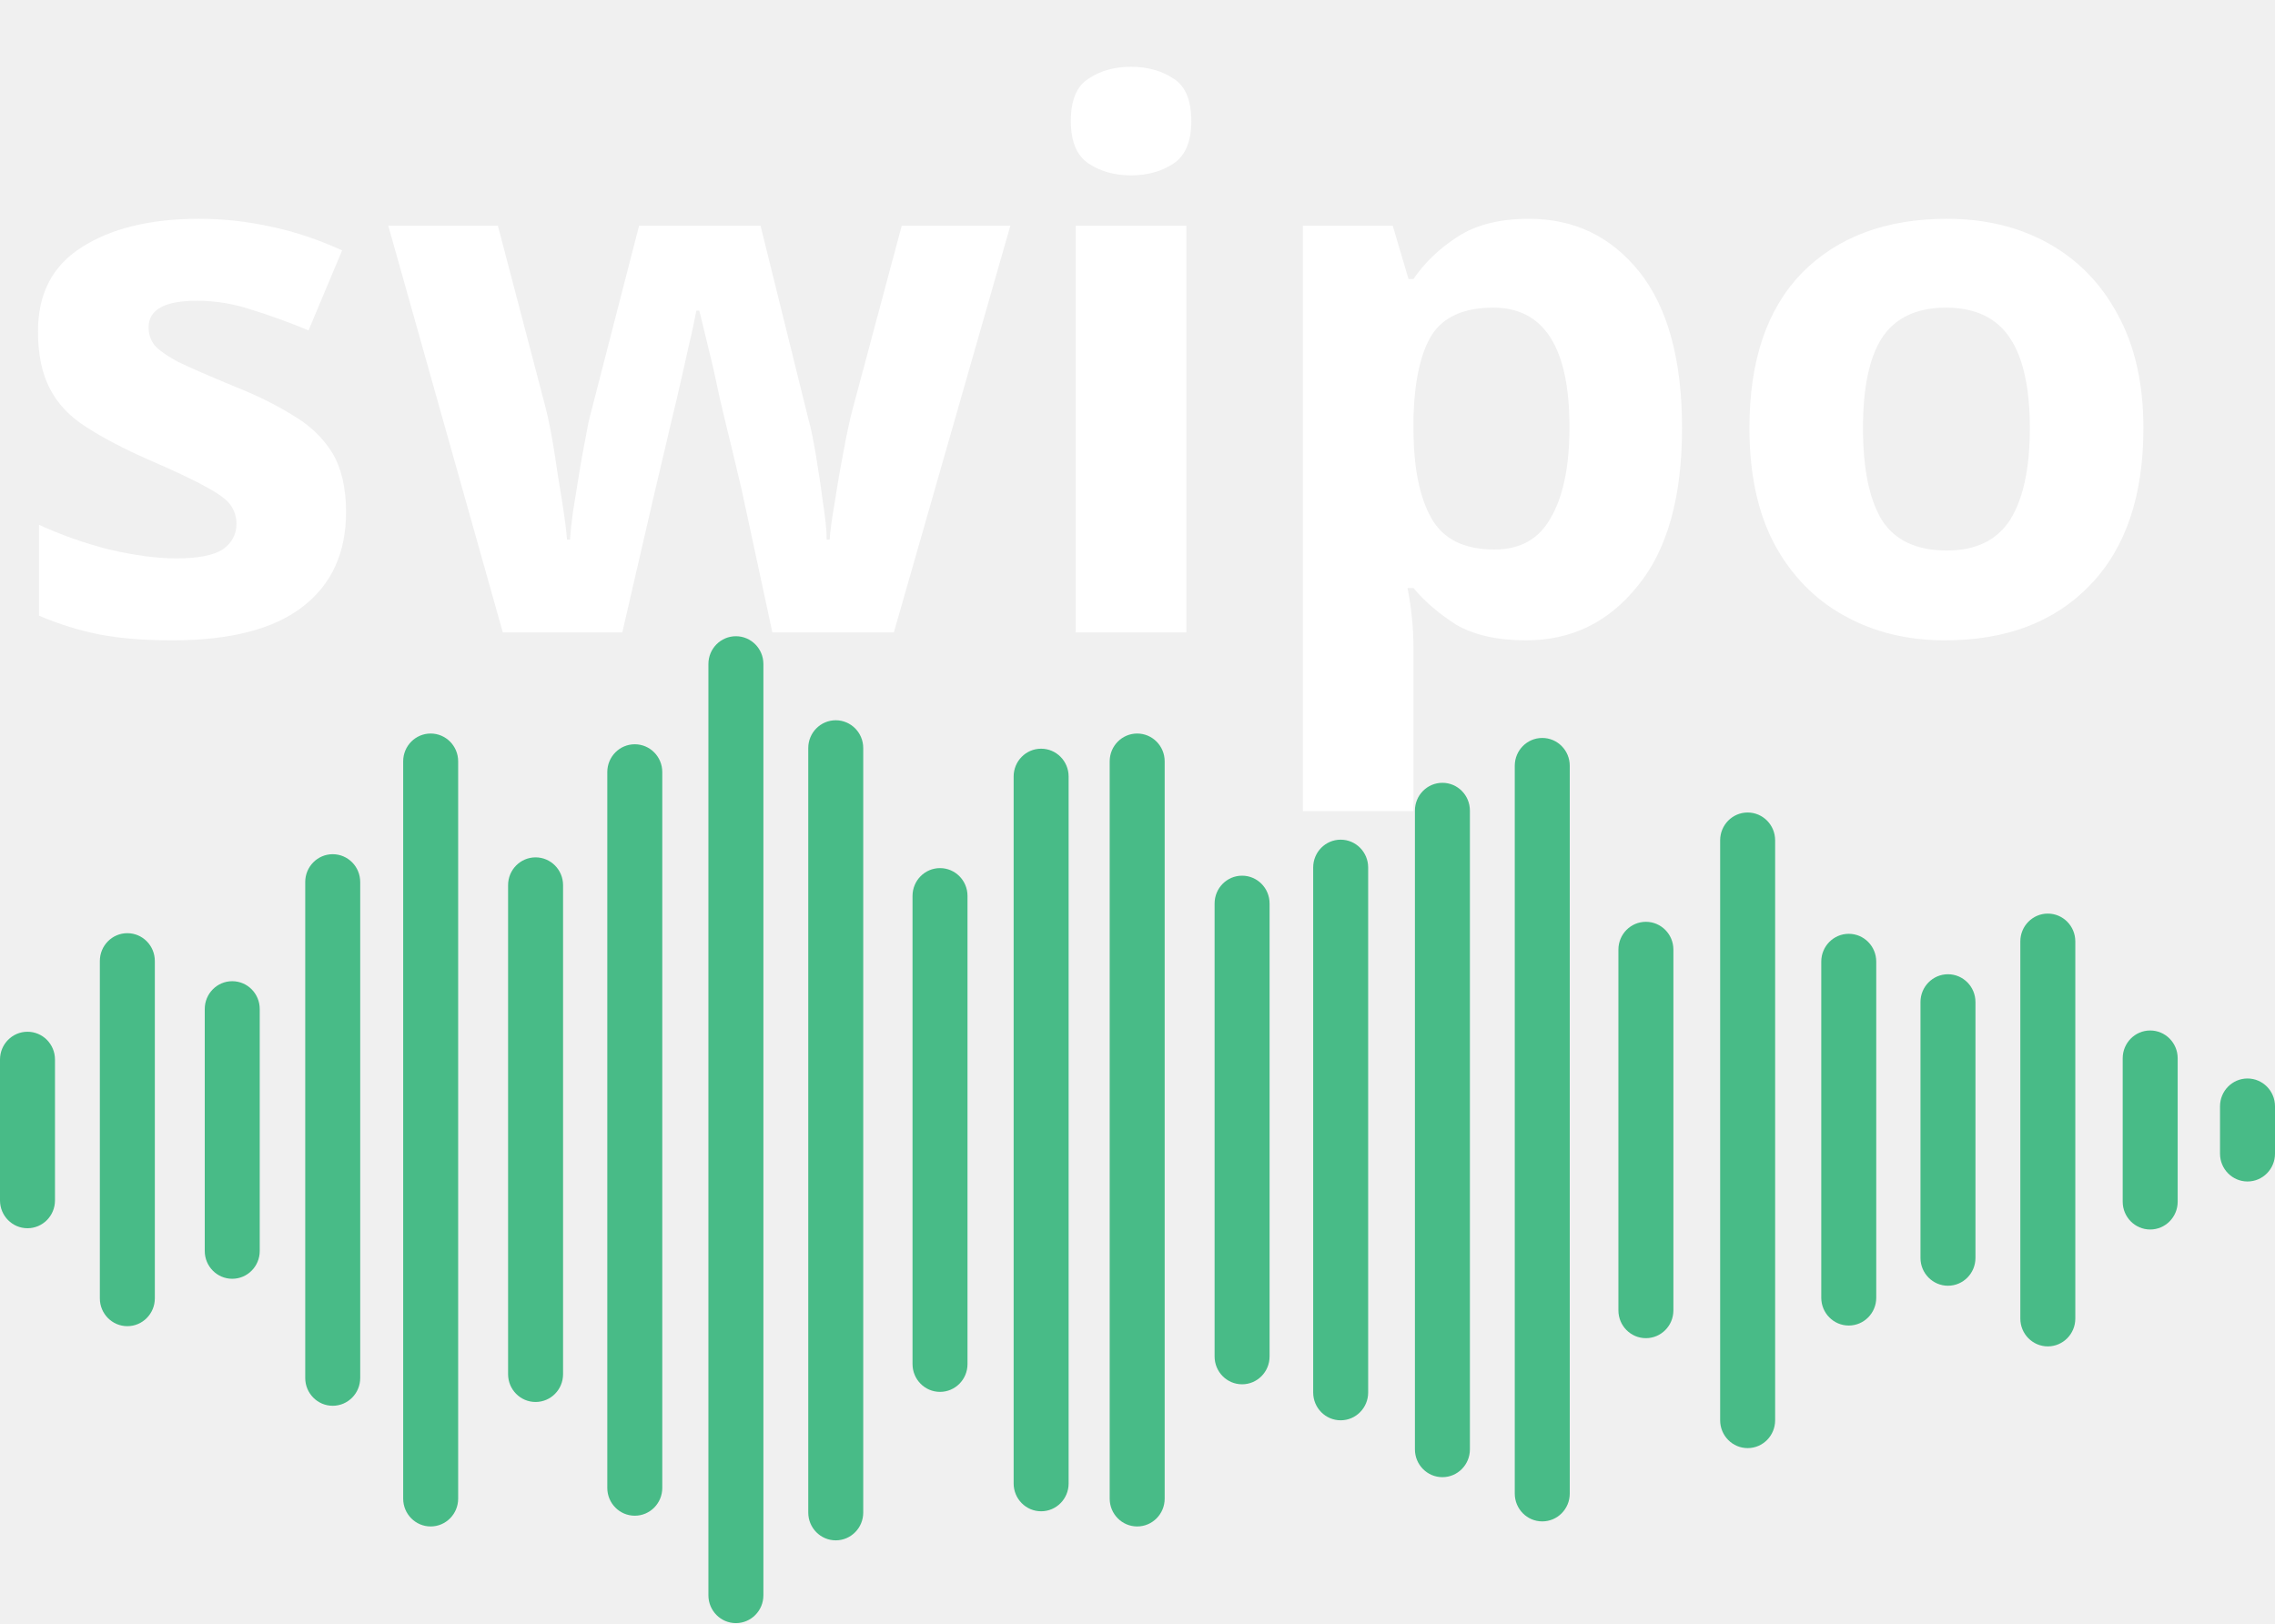
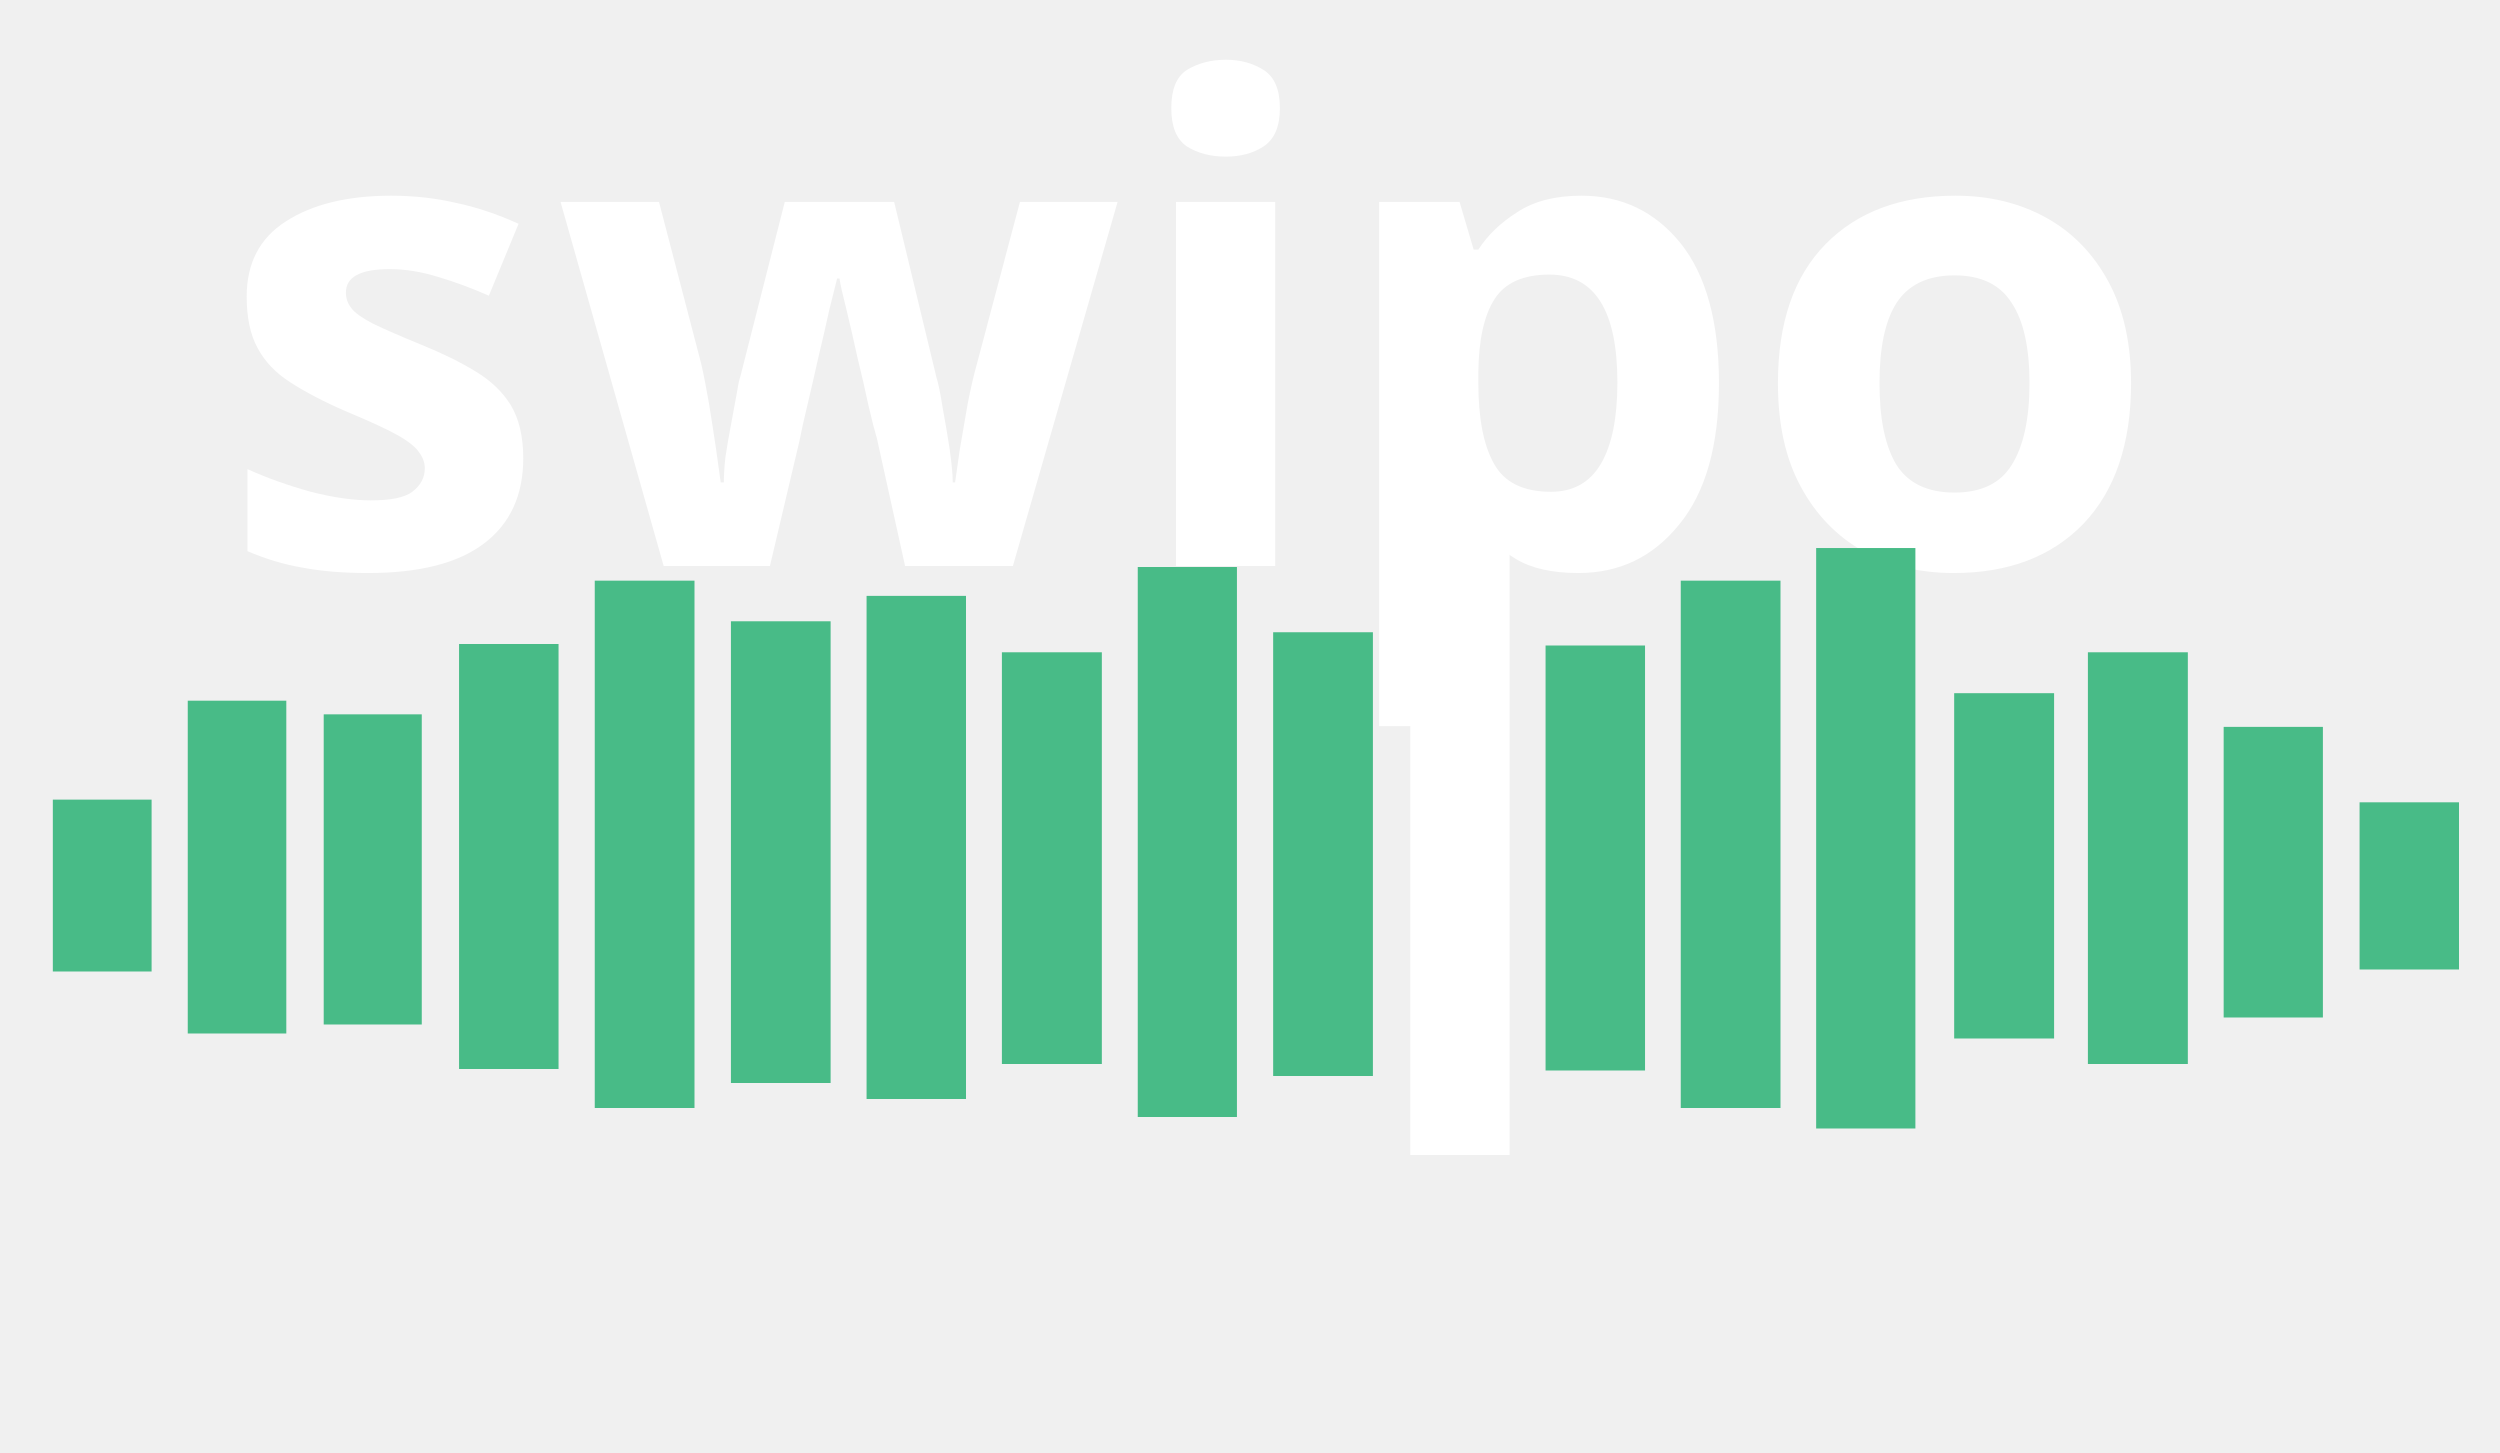
- <svg xmlns="http://www.w3.org/2000/svg" id="Layer_1" data-name="Layer 1" viewBox="0 0 36 25.69">
+ <svg xmlns="http://www.w3.org/2000/svg" id="Layer_1" data-name="Layer 1" viewBox="0 0 50 29.04">
  <defs>
-     <style>.cls-1{fill:#48bb87;}.cls-2{font-size:11.78px;fill:#fff;font-family:Montserrat-SemiBold, Montserrat;font-weight:600;}.cls-3{letter-spacing:-0.01em;}</style>
+     <style>.cls-1{font-size:13.32px;letter-spacing:-0.01em;}.cls-1,.cls-3{fill:#fff;}.cls-1,.cls-10,.cls-11,.cls-12,.cls-13,.cls-14,.cls-15,.cls-16,.cls-17,.cls-18,.cls-19,.cls-20,.cls-3,.cls-4,.cls-5,.cls-6,.cls-7,.cls-8,.cls-9{font-family:Montserrat-SemiBold, Montserrat;font-weight:600;}.cls-2{letter-spacing:0em;}.cls-3{font-size:17.08px;}.cls-4{font-size:14.47px;}.cls-10,.cls-11,.cls-12,.cls-13,.cls-14,.cls-15,.cls-16,.cls-17,.cls-18,.cls-19,.cls-20,.cls-4,.cls-5,.cls-6,.cls-7,.cls-8,.cls-9{fill:#48bb87;}.cls-5{font-size:11.67px;}.cls-6{font-size:11.19px;}.cls-7{font-size:15.27px;}.cls-8{font-size:13.88px;}.cls-9{font-size:12.16px;}.cls-10{font-size:11.18px;}.cls-11{font-size:13.87px;}.cls-12{font-size:13.25px;}.cls-13{font-size:8.16px;}.cls-14{font-size:10.85px;}.cls-15{font-size:10.85px;}.cls-16{font-size:4.39px;}.cls-17{font-size:7.66px;}.cls-18{font-size:9.08px;}.cls-19{font-size:4.53px;}.cls-20{font-size:8.75px;}</style>
  </defs>
-   <rect class="cls-1" x="17.56" y="11.61" width="0.87" height="12.55" rx="0.44" />
-   <rect class="cls-1" x="19.22" y="13.86" width="0.87" height="8.05" rx="0.44" />
-   <rect class="cls-1" x="20.78" y="13.29" width="0.87" height="9.19" rx="0.44" />
-   <rect class="cls-1" x="22.39" y="12.39" width="0.87" height="10.99" rx="0.44" />
-   <rect class="cls-1" y="16.33" width="0.87" height="3.11" rx="0.44" />
-   <rect class="cls-1" x="1.58" y="14.77" width="0.87" height="6.22" rx="0.44" />
-   <rect class="cls-1" x="3.24" y="15.53" width="0.87" height="4.71" rx="0.44" />
-   <rect class="cls-1" x="4.83" y="13.52" width="0.87" height="8.73" rx="0.44" />
-   <rect class="cls-1" x="6.38" y="11.61" width="0.87" height="12.55" rx="0.44" />
-   <rect class="cls-1" x="8.04" y="13.57" width="0.87" height="8.62" rx="0.44" />
-   <rect class="cls-1" x="9.61" y="11.78" width="0.87" height="12.21" rx="0.44" />
-   <rect class="cls-1" x="11.21" y="10.07" width="0.87" height="15.62" rx="0.44" />
-   <rect class="cls-1" x="12.79" y="11.4" width="0.87" height="12.98" rx="0.44" />
-   <rect class="cls-1" x="14.44" y="13.74" width="0.87" height="8.29" rx="0.44" />
-   <rect class="cls-1" x="16.04" y="11.85" width="0.87" height="12.07" rx="0.44" />
-   <rect class="cls-1" x="23.97" y="11.68" width="0.87" height="12.4" rx="0.44" />
-   <rect class="cls-1" x="25.61" y="14.59" width="0.87" height="6.59" rx="0.44" />
-   <rect class="cls-1" x="27.22" y="12.86" width="0.87" height="10.06" rx="0.44" />
-   <rect class="cls-1" x="28.82" y="14.78" width="0.87" height="6.2" rx="0.44" />
-   <rect class="cls-1" x="30.39" y="15.42" width="0.87" height="4.93" rx="0.44" />
-   <rect class="cls-1" x="31.97" y="14.46" width="0.87" height="6.85" rx="0.44" />
-   <rect class="cls-1" x="33.59" y="16.31" width="0.87" height="3.15" rx="0.44" />
-   <rect class="cls-1" x="35.13" y="17.07" width="0.87" height="1.63" rx="0.44" />
-   <text class="cls-2" transform="translate(0.07 10.01)">
-     <tspan class="cls-3">s</tspan>
-     <tspan x="5.95" y="0">wipo</tspan>
+   <text class="cls-1" transform="translate(4.34 11.32)">s<tspan class="cls-2" x="6.73" y="0">wipo</tspan>
  </text>
+   <text class="cls-3" transform="translate(27.17 23.1) scale(0.78 1)">l</text>
+   <text class="cls-4" transform="translate(21.72 22.34) scale(0.92 1)">l</text>
+   <text class="cls-5" transform="translate(24.43 21.52) scale(1.14 1)">l</text>
+   <text class="cls-6" transform="matrix(1.19, 0, 0, 1, 29.87, 21.41)">l</text>
+   <text class="cls-7" transform="translate(35.29 22.57) scale(0.87 1)">l</text>
+   <text class="cls-8" transform="translate(32.58 22.16) scale(0.96 1)">l</text>
+   <text class="cls-9" transform="translate(13.57 21.66) scale(1.1 1)">l</text>
+   <text class="cls-10" transform="translate(8.14 21.38) scale(1.19 1)">l</text>
+   <text class="cls-11" transform="translate(10.86 22.16) scale(0.96 1)">l</text>
+   <text class="cls-12" transform="translate(16.29 21.98) scale(1.01 1)">l</text>
+   <text class="cls-13" transform="translate(5.43 20.49) scale(1.63 1)">l</text>
+   <text class="cls-14" transform="translate(19 21.28) scale(1.23 1)">l</text>
+   <text class="cls-15" transform="translate(40.72 21.28) scale(1.23 1)">l</text>
+   <text class="cls-16" transform="translate(46.15 19.39) scale(3.03 1)">l</text>
+   <text class="cls-17" transform="translate(43.44 20.35) scale(1.74 1)">l</text>
+   <text class="cls-18" transform="translate(38.05 20.77) scale(1.47 1)">l</text>
+   <text class="cls-19" transform="translate(0 19.43) scale(2.94 1)">l</text>
+   <text class="cls-20" transform="translate(2.71 20.67) scale(1.52 1)">l</text>
</svg>
